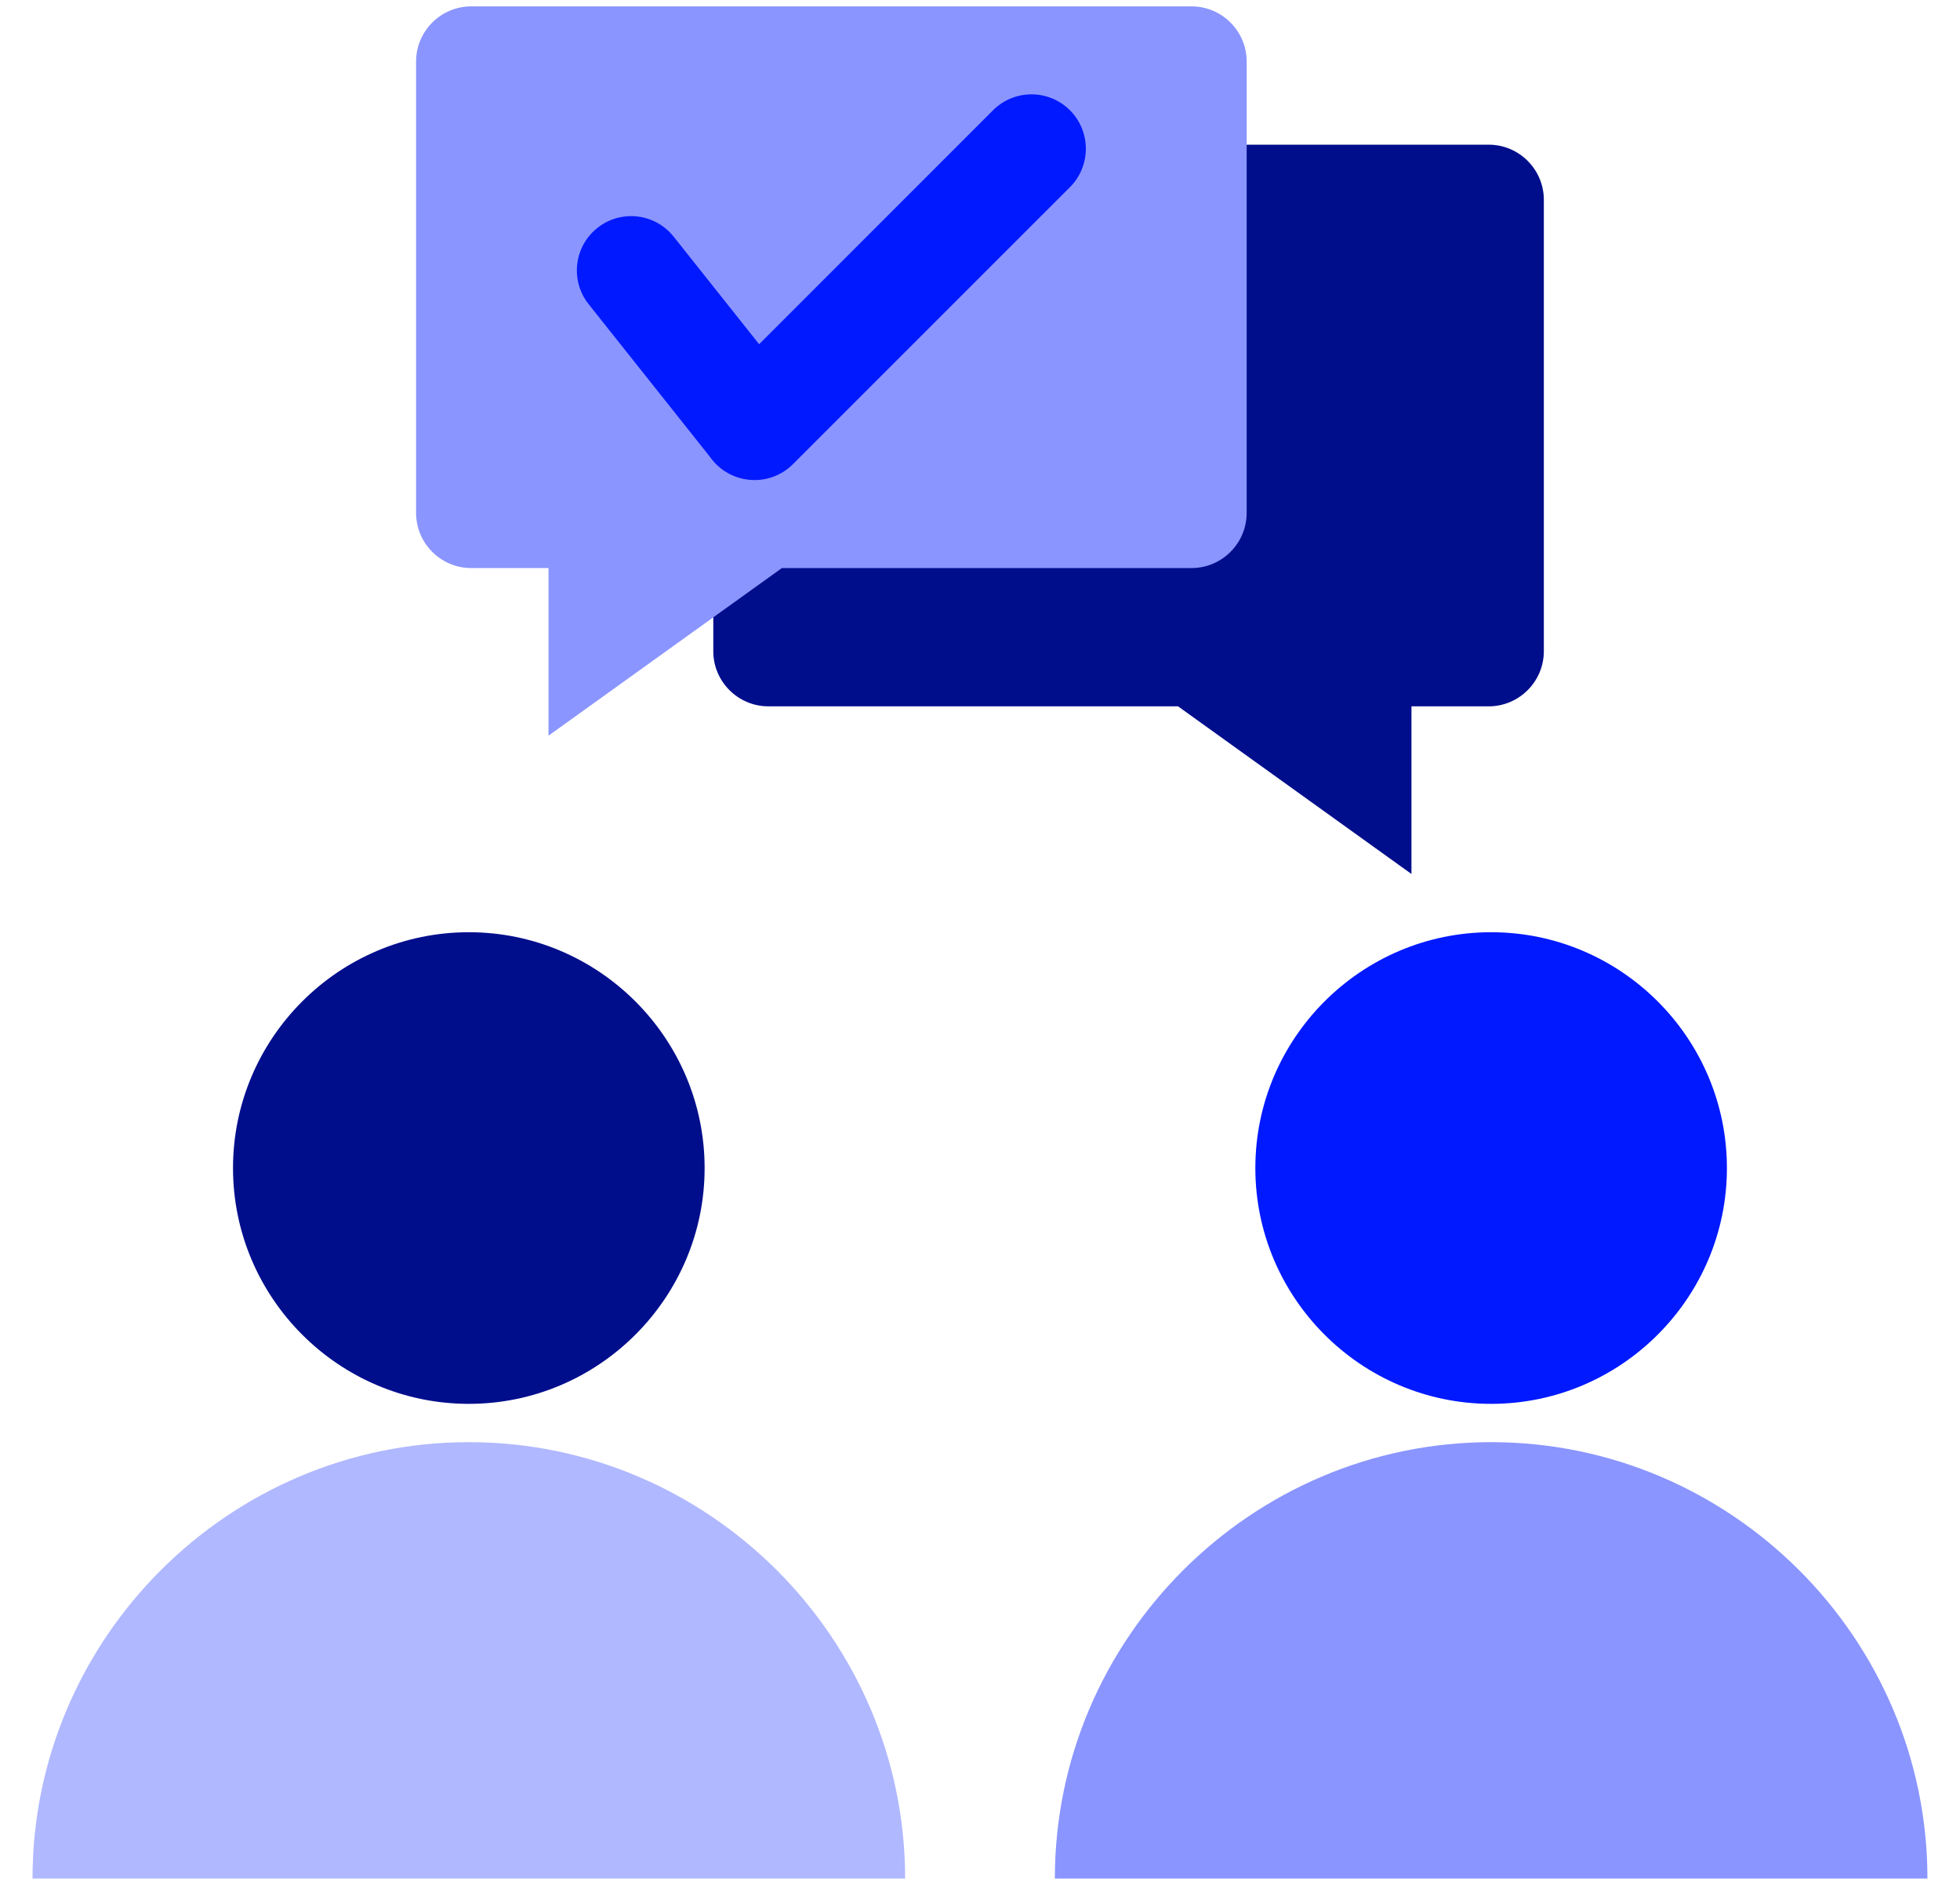
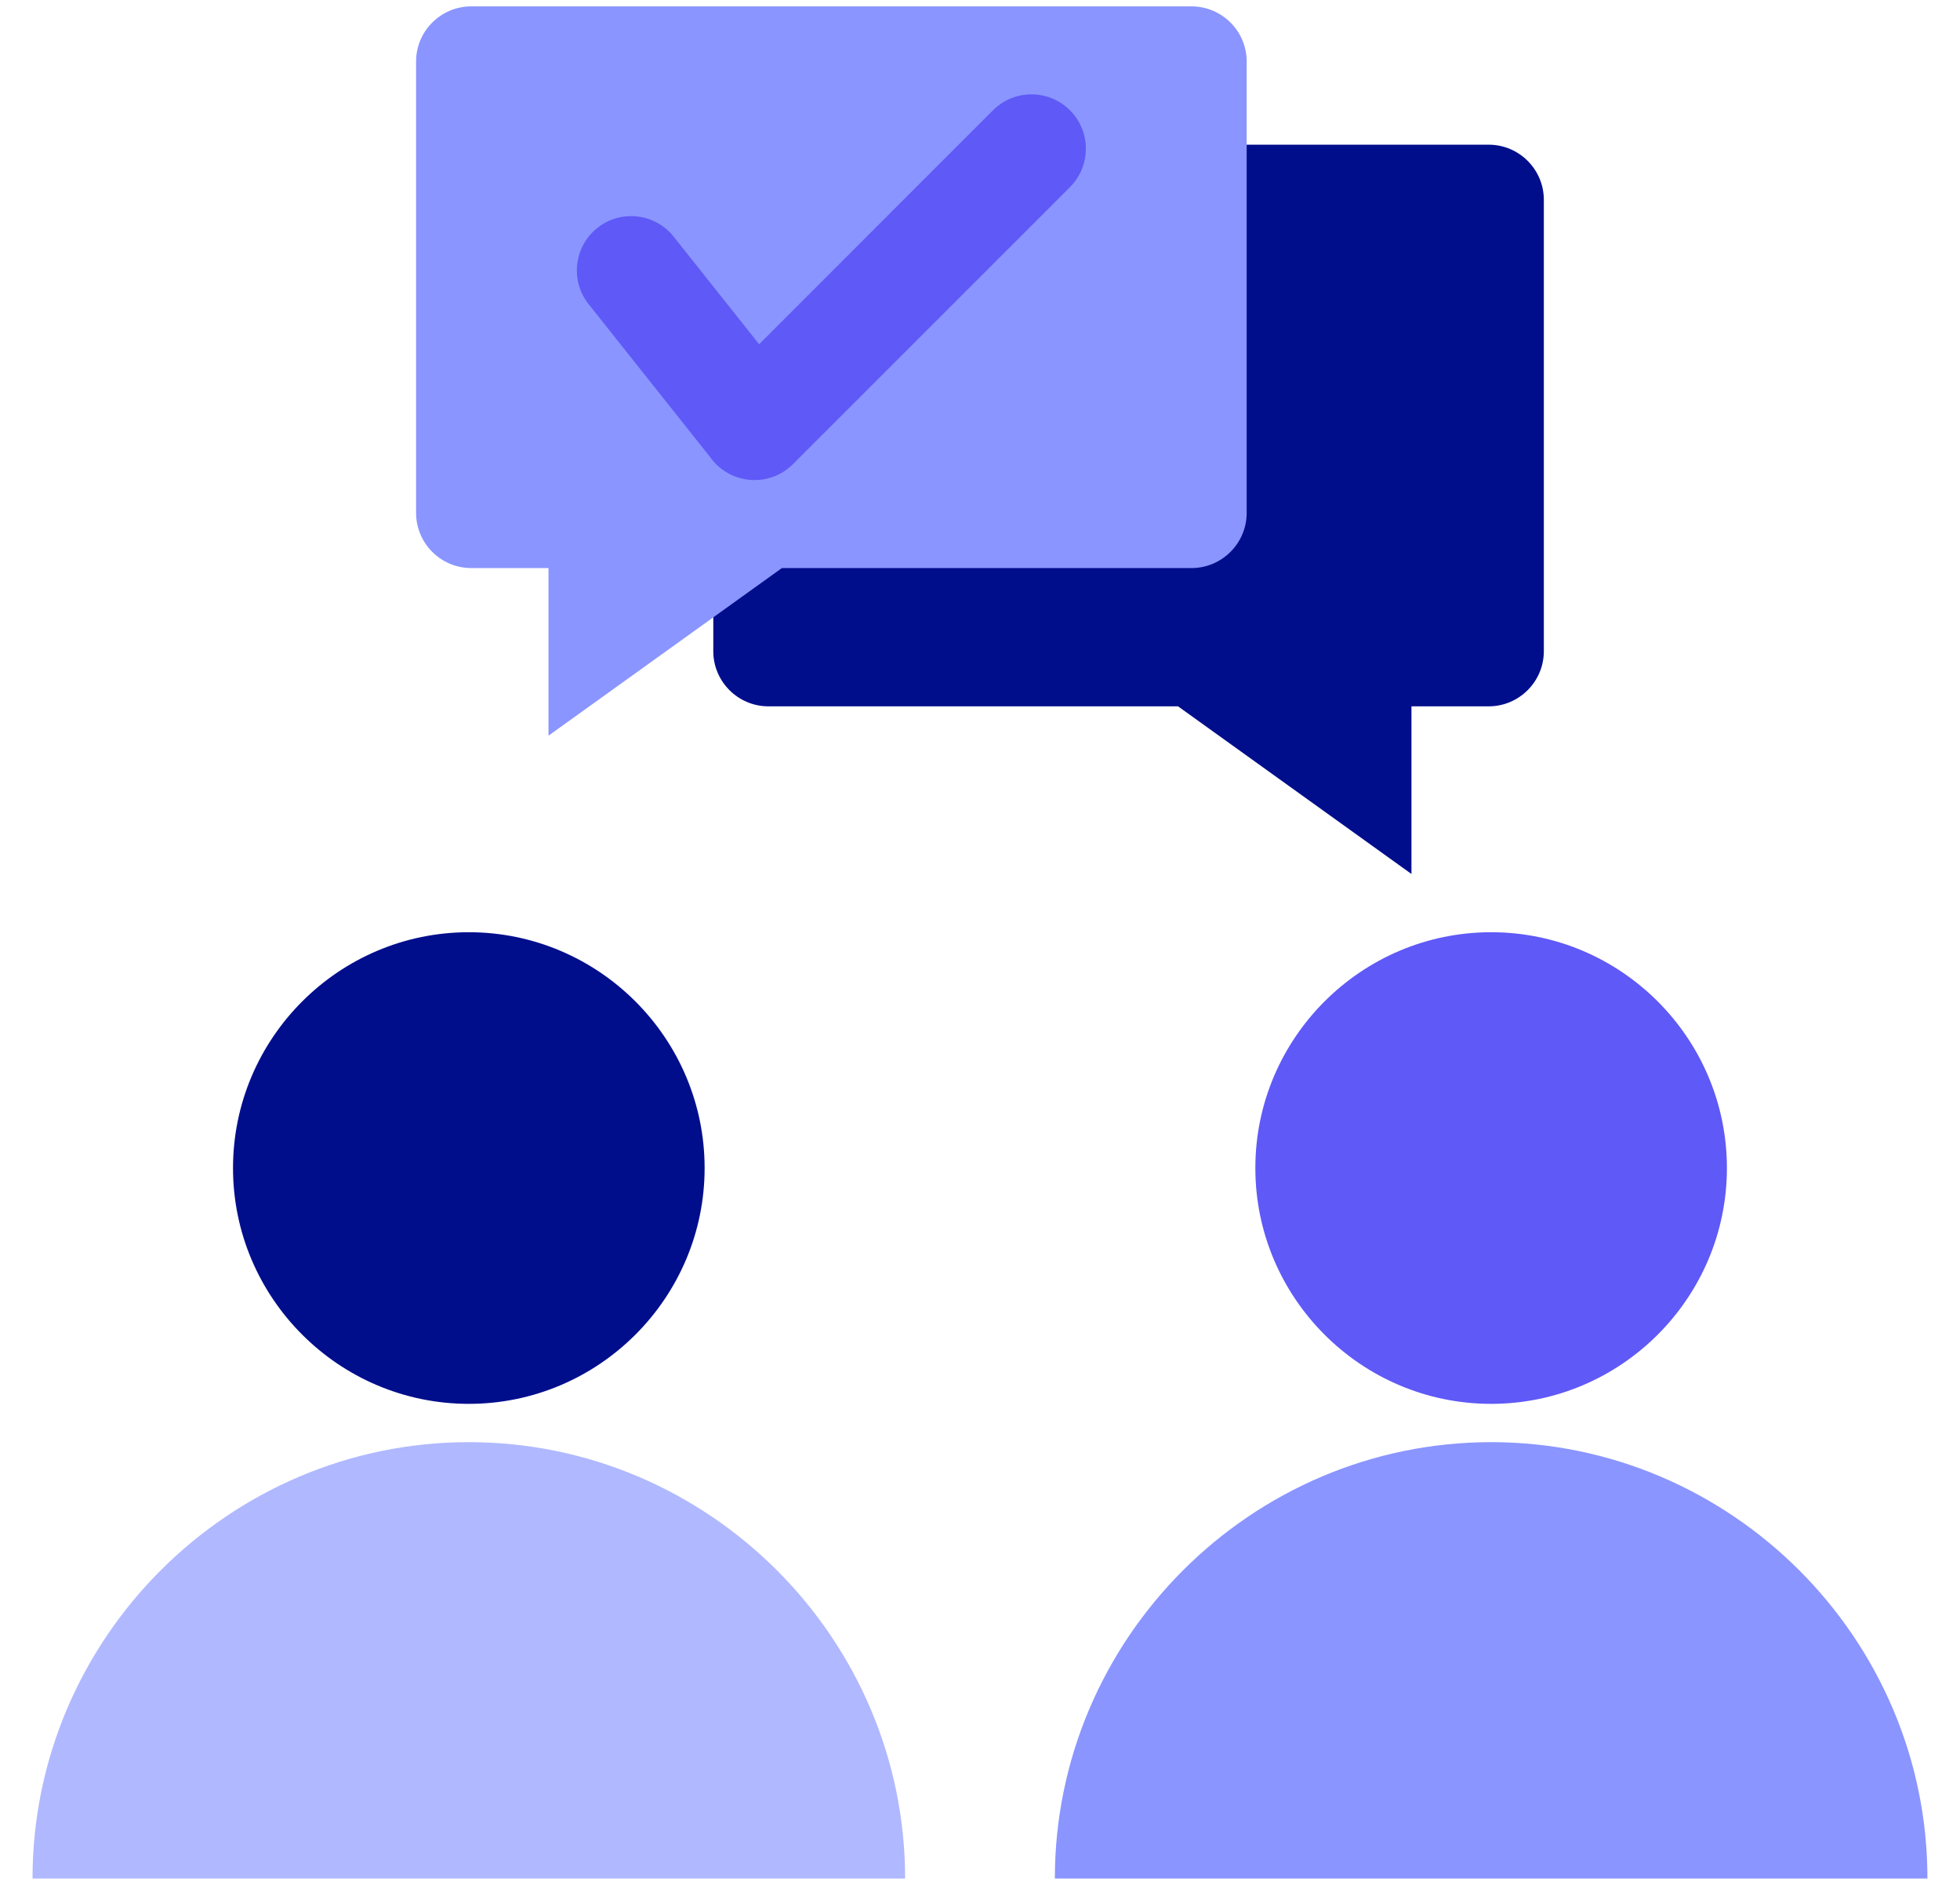
<svg xmlns="http://www.w3.org/2000/svg" width="52" height="50" viewBox="0 0 52 50" fill="none">
  <path fill-rule="evenodd" clip-rule="evenodd" d="M12.438 37.24C15.883 37.24 18.694 34.43 18.694 30.985C18.694 27.539 15.883 24.729 12.438 24.729C8.992 24.729 6.182 27.539 6.182 30.985C6.182 34.43 8.992 37.24 12.438 37.24Z" fill="#010E8C" />
  <path fill-rule="evenodd" clip-rule="evenodd" d="M24.013 49.831C24.013 43.465 18.805 38.256 12.438 38.256C6.072 38.256 0.863 43.465 0.863 49.831H24.013Z" fill="#B0B8FF" />
-   <path fill-rule="evenodd" clip-rule="evenodd" d="M39.561 37.24C43.006 37.24 45.816 34.43 45.816 30.985C45.816 27.539 43.006 24.729 39.561 24.729C36.115 24.729 33.305 27.539 33.305 30.985C33.305 34.43 36.115 37.24 39.561 37.24Z" fill="#0119FF" />
+   <path fill-rule="evenodd" clip-rule="evenodd" d="M39.561 37.24C43.006 37.24 45.816 34.43 45.816 30.985C45.816 27.539 43.006 24.729 39.561 24.729C36.115 24.729 33.305 27.539 33.305 30.985C33.305 34.43 36.115 37.24 39.561 37.24Z" fill="#5f59f7" />
  <path fill-rule="evenodd" clip-rule="evenodd" d="M51.136 49.831C51.136 43.465 45.928 38.256 39.562 38.256C33.195 38.256 27.986 43.465 27.986 49.831H51.136Z" fill="#8A95FF" />
  <path fill-rule="evenodd" clip-rule="evenodd" d="M39.496 3.838H20.386C19.581 3.838 18.924 4.495 18.924 5.3V17.275C18.924 18.08 19.581 18.737 20.386 18.737H31.254L37.447 23.184V18.737H39.497C40.302 18.737 40.959 18.08 40.959 17.275V5.3C40.959 4.495 40.302 3.838 39.496 3.838Z" fill="#010E8C" />
  <path fill-rule="evenodd" clip-rule="evenodd" d="M12.502 0.169H31.612C32.418 0.169 33.075 0.826 33.075 1.631V13.606C33.075 14.412 32.417 15.069 31.612 15.069H20.744L14.552 19.515V15.069H12.502C11.696 15.069 11.039 14.412 11.039 13.606V1.631C11.039 0.826 11.696 0.169 12.502 0.169Z" fill="#8A95FF" />
-   <path fill-rule="evenodd" clip-rule="evenodd" d="M26.346 2.925C26.909 2.362 27.822 2.362 28.386 2.925C28.949 3.488 28.949 4.402 28.386 4.965L21.038 12.312C20.4 12.95 19.346 12.85 18.834 12.117L15.617 8.069C15.123 7.447 15.226 6.541 15.849 6.046C16.471 5.551 17.377 5.655 17.872 6.277L20.14 9.131L26.346 2.925Z" fill="#0119FF" />
+   <path fill-rule="evenodd" clip-rule="evenodd" d="M26.346 2.925C26.909 2.362 27.822 2.362 28.386 2.925C28.949 3.488 28.949 4.402 28.386 4.965L21.038 12.312C20.4 12.95 19.346 12.85 18.834 12.117L15.617 8.069C15.123 7.447 15.226 6.541 15.849 6.046C16.471 5.551 17.377 5.655 17.872 6.277L20.14 9.131L26.346 2.925Z" fill="#5f59f7" />
</svg>
